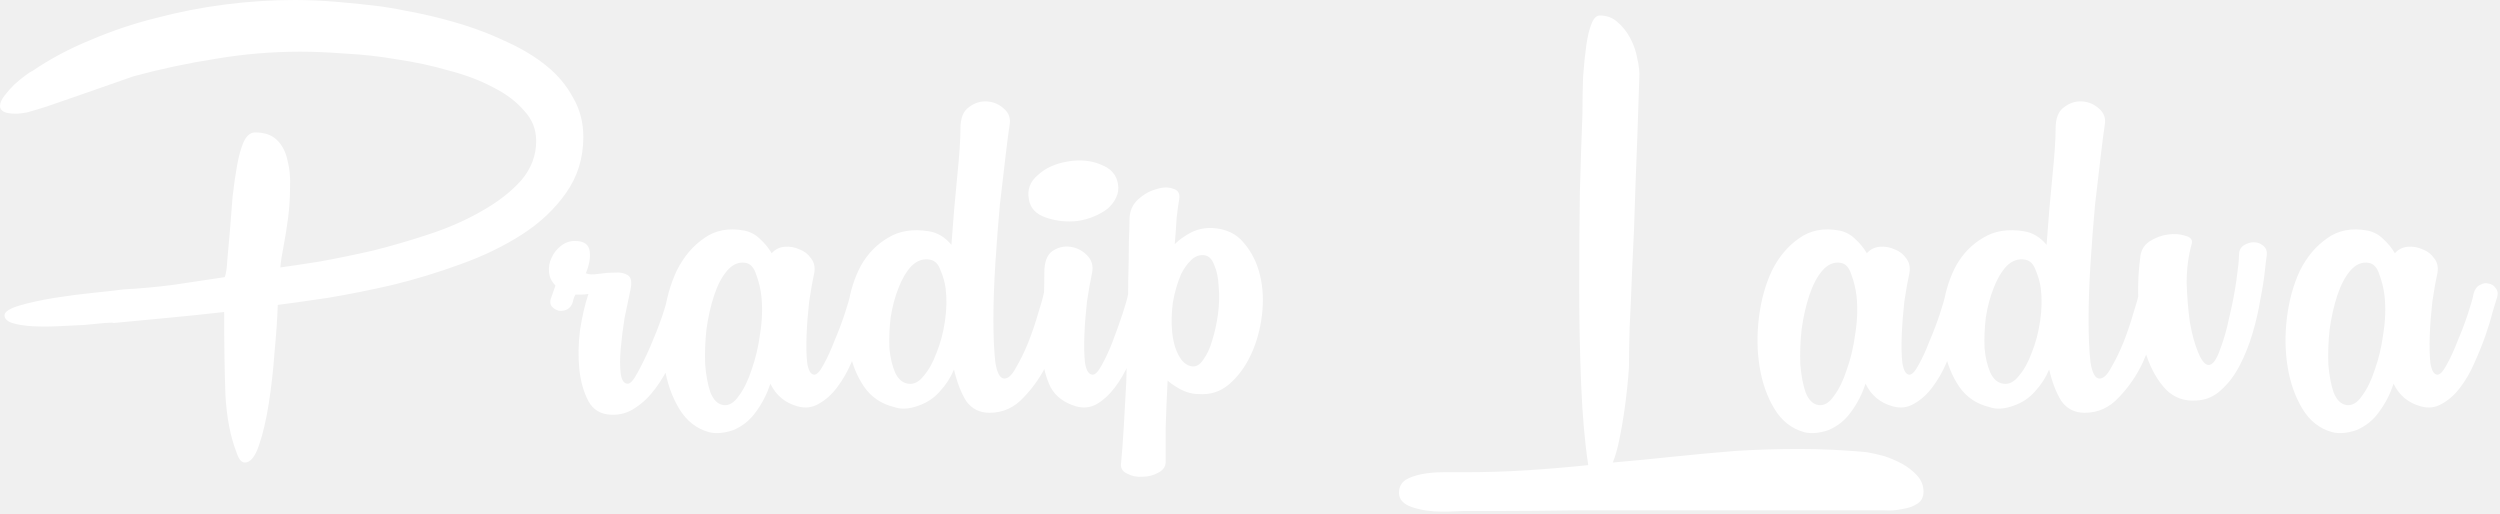
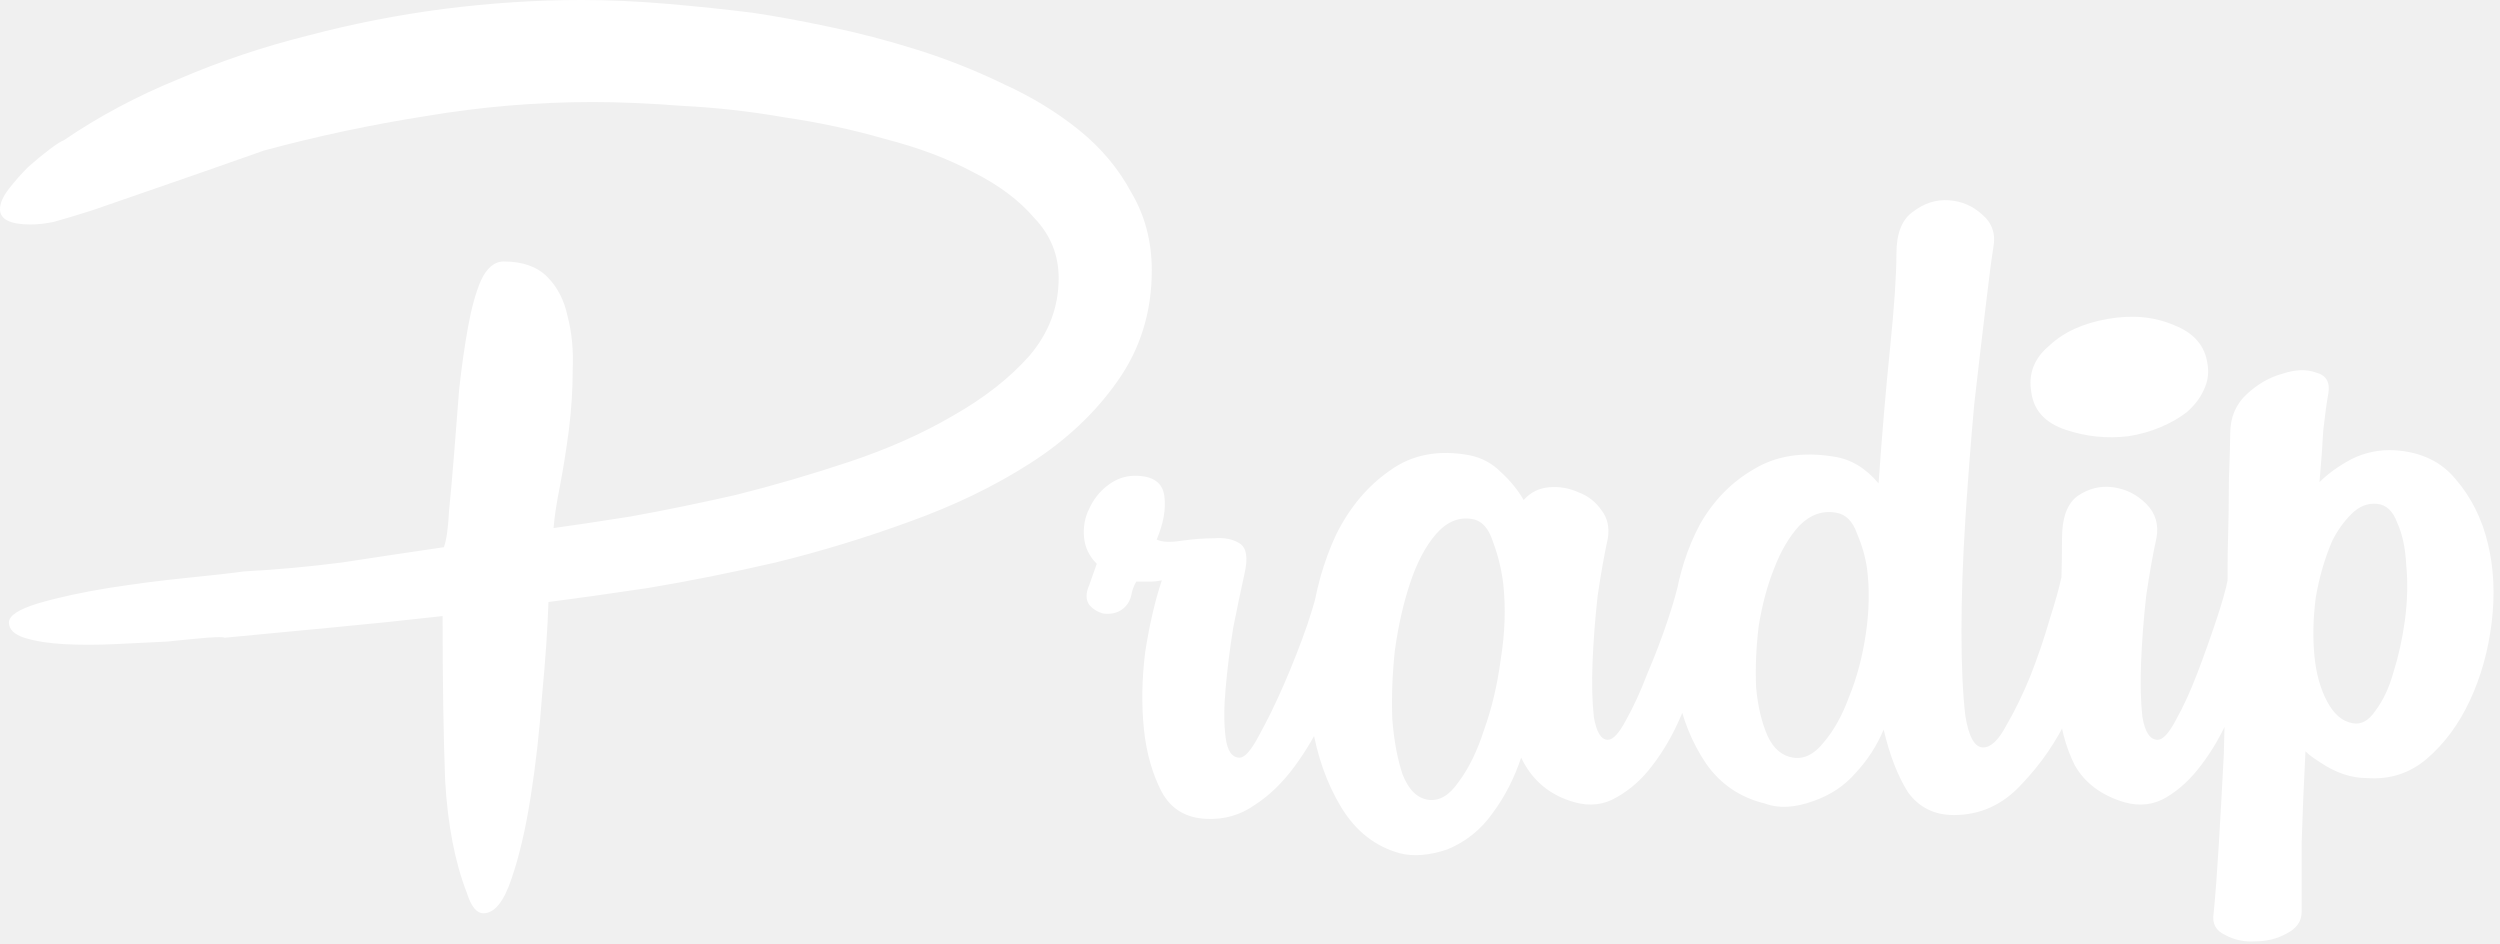
- <svg xmlns="http://www.w3.org/2000/svg" width="774" height="159" viewBox="0 0 774 159" fill="none">
-   <path d="M41.4 23.6C34.6 26 29.067 27.933 24.8 29.4C20.533 30.867 17.067 32.067 14.4 33C11.867 33.8 9.867 34.4 8.4 34.8C7.067 35.067 5.867 35.2 4.8 35.2C1.6 35.2 7.45058e-08 34.4 7.45058e-08 32.8C7.45058e-08 31.867 0.467 30.8 1.4 29.6C2.333 28.4 3.333 27.267 4.4 26.2C5.6 25.133 6.733 24.2 7.8 23.4C8.867 22.6 9.6 22.133 10 22C15.467 18.267 21.467 15.067 28 12.4C34.533 9.6 41.267 7.333 48.2 5.6C55.267 3.733 62.4 2.333 69.6 1.4C76.933 0.467 84.133 -1.09673e-05 91.2 -1.09673e-05C95.467 -1.09673e-05 99.933 0.2 104.6 0.6C109.267 1 113.733 1.467 118 2C121.6 2.533 125.6 3.267 130 4.2C134.533 5.133 139.133 6.333 143.8 7.8C148.467 9.267 153 11.067 157.4 13.2C161.8 15.2 165.733 17.6 169.2 20.4C172.667 23.2 175.4 26.467 177.4 30.2C179.533 33.8 180.6 37.867 180.6 42.4C180.6 48.933 178.8 54.733 175.2 59.8C171.733 64.733 167.2 69 161.6 72.6C156 76.2 149.667 79.267 142.6 81.8C135.667 84.333 128.667 86.467 121.6 88.2C114.667 89.8 108 91.133 101.6 92.2C95.333 93.133 90.133 93.867 86 94.4C85.867 98.533 85.533 103.4 85 109C84.6 114.6 84 119.933 83.2 125C82.4 130.067 81.4 134.333 80.2 137.8C79 141.4 77.533 143.2 75.8 143.2C74.733 143.2 73.867 142.133 73.2 140C71.333 135.2 70.2 129.333 69.8 122.4C69.533 115.467 69.4 106.867 69.4 96.6C63.533 97.267 57.733 97.867 52 98.4C46.4 98.933 40.8 99.467 35.2 100C35.067 99.867 34.133 99.867 32.4 100C30.8 100.133 28.733 100.333 26.2 100.6C23.667 100.733 20.933 100.867 18 101C15.2 101.133 12.533 101.133 10 101C7.6 100.867 5.533 100.533 3.8 100C2.2 99.467 1.4 98.667 1.4 97.6C1.4 96.533 2.933 95.533 6 94.6C9.2 93.667 12.867 92.867 17 92.2C21.267 91.533 25.4 91 29.4 90.6C33.4 90.2 36.333 89.867 38.2 89.6C43.267 89.333 48.4 88.867 53.6 88.2C58.8 87.4 64.133 86.6 69.6 85.8C70 84.733 70.267 82.867 70.4 80.2C70.667 77.533 70.933 74.533 71.2 71.2C71.467 67.867 71.733 64.467 72 61C72.4 57.4 72.867 54.133 73.4 51.2C73.933 48.267 74.6 45.867 75.4 44C76.333 42 77.533 41 79 41C81.933 41 84.2 41.8 85.8 43.4C87.4 45 88.467 47.067 89 49.6C89.667 52.133 89.933 54.933 89.8 58C89.8 61.067 89.6 64.2 89.2 67.4C88.8 70.467 88.333 73.4 87.8 76.2C87.267 78.867 86.933 81.067 86.8 82.8C89.733 82.4 93.733 81.8 98.8 81C104 80.067 109.533 78.933 115.4 77.6C121.267 76.133 127.2 74.4 133.2 72.4C139.2 70.4 144.6 68 149.4 65.2C154.333 62.4 158.333 59.267 161.4 55.8C164.467 52.2 166 48.133 166 43.6C166 40 164.733 36.867 162.2 34.2C159.8 31.4 156.6 29 152.6 27C148.6 24.867 144 23.133 138.8 21.8C133.733 20.333 128.467 19.2 123 18.4C117.667 17.467 112.333 16.867 107 16.6C101.8 16.2 97.133 16 93 16C84.2 16 75.467 16.733 66.8 18.2C58.267 19.533 49.8 21.333 41.4 23.6ZM177.372 93.4C177.105 94.467 176.505 95.267 175.572 95.8C174.772 96.2 173.905 96.333 172.972 96.2C172.039 95.933 171.305 95.467 170.772 94.8C170.239 94 170.239 93 170.772 91.8L171.972 88.4C170.772 87.2 170.105 85.8 169.972 84.2C169.839 82.6 170.105 81.133 170.772 79.8C171.439 78.333 172.372 77.133 173.572 76.2C174.905 75.133 176.372 74.6 177.972 74.6C180.772 74.6 182.305 75.667 182.572 77.8C182.839 79.8 182.439 82.067 181.372 84.6C182.172 85 183.439 85.067 185.172 84.8C187.039 84.533 188.772 84.4 190.372 84.4C191.972 84.267 193.305 84.533 194.372 85.2C195.439 85.867 195.705 87.4 195.172 89.8C194.639 92.2 194.039 95.067 193.372 98.4C192.839 101.733 192.439 104.933 192.172 108C191.905 110.933 191.905 113.467 192.172 115.6C192.439 117.733 193.172 118.8 194.372 118.8C195.172 118.8 196.172 117.667 197.372 115.4C198.705 113 200.039 110.267 201.372 107.2C202.705 104.133 203.905 101.067 204.972 98C206.039 94.8 206.705 92.4 206.972 90.8C207.239 89.467 207.772 88.533 208.572 88C209.505 87.467 210.439 87.267 211.372 87.4C212.305 87.4 213.039 87.8 213.572 88.6C214.239 89.267 214.505 90.267 214.372 91.6C214.239 92.267 213.905 93.733 213.372 96C212.839 98.133 212.105 100.6 211.172 103.4C210.239 106.067 209.105 108.933 207.772 112C206.439 114.933 204.839 117.667 202.972 120.2C201.105 122.733 199.039 124.733 196.772 126.2C194.505 127.8 191.972 128.533 189.172 128.4C185.972 128.267 183.639 126.867 182.172 124.2C180.705 121.4 179.772 118.133 179.372 114.4C178.972 110.533 179.039 106.467 179.572 102.2C180.239 97.933 181.105 94.2 182.172 91C181.505 91.133 180.839 91.2 180.172 91.2C179.505 91.2 178.839 91.2 178.172 91.2C177.772 91.867 177.505 92.6 177.372 93.4ZM230.514 71.4C232.381 71.8 233.981 72.667 235.314 74C236.781 75.333 237.981 76.8 238.914 78.4C239.981 77.2 241.314 76.533 242.914 76.4C244.514 76.267 246.047 76.533 247.514 77.2C248.981 77.733 250.181 78.667 251.114 80C252.047 81.2 252.381 82.667 252.114 84.4C251.581 86.8 251.047 89.8 250.514 93.4C250.114 97 249.847 100.467 249.714 103.8C249.581 107.133 249.647 110 249.914 112.4C250.314 114.8 251.047 116 252.114 116C252.914 116 253.847 115 254.914 113C256.114 110.867 257.247 108.4 258.314 105.6C259.514 102.8 260.581 100 261.514 97.2C262.447 94.4 263.047 92.267 263.314 90.8C263.714 89.467 264.381 88.6 265.314 88.2C266.247 87.667 267.114 87.533 267.914 87.8C268.847 87.933 269.581 88.4 270.114 89.2C270.781 90 270.914 91 270.514 92.2C270.247 93 269.781 94.533 269.114 96.8C268.581 98.933 267.847 101.333 266.914 104C265.981 106.667 264.847 109.467 263.514 112.4C262.314 115.2 260.847 117.733 259.114 120C257.514 122.133 255.647 123.8 253.514 125C251.514 126.2 249.314 126.467 246.914 125.8C243.047 124.733 240.247 122.4 238.514 118.8C237.447 122 235.981 124.867 234.114 127.4C232.247 130.067 229.847 132 226.914 133.2C224.114 134.133 221.647 134.333 219.514 133.8C215.647 132.733 212.581 130.333 210.314 126.6C208.047 122.867 206.514 118.533 205.714 113.6C204.914 108.667 204.847 103.533 205.514 98.2C206.181 92.867 207.514 88.067 209.514 83.8C211.647 79.533 214.447 76.2 217.914 73.8C221.381 71.267 225.581 70.467 230.514 71.4ZM235.714 91.6C235.447 89.333 234.914 87.133 234.114 85C233.447 82.867 232.381 81.667 230.914 81.4C228.781 81 226.847 81.8 225.114 83.8C223.514 85.667 222.181 88.2 221.114 91.4C220.047 94.6 219.247 98.133 218.714 102C218.314 105.733 218.181 109.333 218.314 112.8C218.581 116.133 219.114 119 219.914 121.4C220.847 123.8 222.181 125.133 223.914 125.4C225.647 125.667 227.247 124.733 228.714 122.6C230.314 120.467 231.647 117.733 232.714 114.4C233.914 111.067 234.781 107.4 235.314 103.4C235.981 99.267 236.114 95.333 235.714 91.6ZM297.359 39.8C297.359 36.6 298.226 34.4 299.959 33.2C301.693 31.867 303.559 31.267 305.559 31.4C307.559 31.533 309.293 32.267 310.759 33.6C312.359 34.933 312.959 36.667 312.559 38.8C312.293 40.4 311.893 43.467 311.359 48C310.826 52.4 310.226 57.533 309.559 63.4C309.026 69.267 308.559 75.333 308.159 81.6C307.759 87.867 307.559 93.667 307.559 99C307.559 104.333 307.759 108.733 308.159 112.2C308.693 115.533 309.626 117.2 310.959 117.2C312.159 117.2 313.359 116.067 314.559 113.8C315.893 111.533 317.159 108.933 318.359 106C319.559 102.933 320.559 100 321.359 97.2C322.293 94.267 322.893 92.133 323.159 90.8C323.559 89.467 324.159 88.6 324.959 88.2C325.893 87.667 326.759 87.533 327.559 87.8C328.493 87.933 329.226 88.4 329.759 89.2C330.426 90 330.626 91.067 330.359 92.4C330.093 93.733 329.493 96.333 328.559 100.2C327.626 104.067 326.226 108.067 324.359 112.2C322.493 116.2 320.026 119.8 316.959 123C314.026 126.2 310.493 127.8 306.359 127.8C303.293 127.8 300.893 126.6 299.159 124.2C297.559 121.667 296.293 118.4 295.359 114.4C294.293 116.933 292.826 119.2 290.959 121.2C289.226 123.2 287.026 124.667 284.359 125.6C281.426 126.667 278.893 126.8 276.759 126C272.893 125.067 269.826 123 267.559 119.8C265.293 116.467 263.759 112.667 262.959 108.4C262.026 104 261.893 99.467 262.559 94.8C263.226 90.133 264.559 85.933 266.559 82.2C268.693 78.467 271.493 75.6 274.959 73.6C278.426 71.467 282.626 70.8 287.559 71.6C290.226 72 292.559 73.4 294.559 75.8C295.093 68.2 295.693 61.133 296.359 54.6C297.026 48.067 297.359 43.133 297.359 39.8ZM292.759 89.2C292.493 87.333 291.959 85.467 291.159 83.6C290.493 81.733 289.426 80.667 287.959 80.4C285.826 80 283.893 80.667 282.159 82.4C280.559 84.133 279.226 86.4 278.159 89.2C277.093 91.867 276.293 94.867 275.759 98.2C275.359 101.533 275.226 104.733 275.359 107.8C275.626 110.733 276.226 113.267 277.159 115.4C278.093 117.4 279.426 118.533 281.159 118.8C282.893 119.067 284.493 118.267 285.959 116.4C287.559 114.533 288.893 112.133 289.959 109.2C291.159 106.267 292.026 103 292.559 99.4C293.093 95.8 293.159 92.4 292.759 89.2ZM323.325 84.4C323.325 81.2 324.125 79 325.725 77.8C327.458 76.6 329.325 76.133 331.325 76.4C333.325 76.667 335.058 77.533 336.525 79C337.992 80.467 338.525 82.267 338.125 84.4C337.592 86.8 337.058 89.8 336.525 93.4C336.125 97 335.858 100.467 335.725 103.8C335.592 107.133 335.658 110 335.925 112.4C336.325 114.8 337.125 116 338.325 116C339.125 116 340.058 115 341.125 113C342.325 110.867 343.458 108.4 344.525 105.6C345.592 102.8 346.592 100 347.525 97.2C348.458 94.4 349.058 92.267 349.325 90.8C349.725 89.467 350.392 88.6 351.325 88.2C352.258 87.667 353.125 87.533 353.925 87.8C354.858 87.933 355.592 88.4 356.125 89.2C356.792 90 356.925 91 356.525 92.2C356.258 93 355.792 94.533 355.125 96.8C354.592 98.933 353.858 101.333 352.925 104C351.992 106.667 350.858 109.467 349.525 112.4C348.325 115.2 346.858 117.733 345.125 120C343.525 122.133 341.725 123.8 339.725 125C337.725 126.2 335.525 126.467 333.125 125.8C329.525 124.733 326.925 122.8 325.325 120C323.858 117.067 322.992 113.733 322.725 110C322.458 106.133 322.525 102 322.925 97.6C323.192 93.067 323.325 88.667 323.325 84.4ZM346.125 57C346.392 58.467 346.192 59.867 345.525 61.2C344.992 62.4 344.125 63.533 342.925 64.6C341.725 65.533 340.325 66.333 338.725 67C337.125 67.667 335.458 68.133 333.725 68.4C330.392 68.8 327.125 68.467 323.925 67.4C320.725 66.333 318.925 64.4 318.525 61.6C317.992 58.667 318.925 56.2 321.325 54.2C323.592 52.067 326.658 50.667 330.525 50C334.392 49.333 337.858 49.667 340.925 51C343.992 52.2 345.725 54.2 346.125 57ZM349.697 68C349.697 65.467 350.564 63.4 352.297 61.8C354.03 60.2 355.897 59.133 357.897 58.6C359.897 57.933 361.63 57.867 363.097 58.4C364.697 58.8 365.364 59.867 365.097 61.6C364.83 63.067 364.564 65 364.297 67.4C364.164 69.8 363.964 72.533 363.697 75.6C365.03 74.267 366.697 73.067 368.697 72C370.83 70.933 373.097 70.467 375.497 70.6C379.63 70.867 382.83 72.4 385.097 75.2C387.497 78 389.164 81.333 390.097 85.2C391.03 89.067 391.23 93.2 390.697 97.6C390.164 102 389.03 106.067 387.297 109.8C385.564 113.533 383.297 116.6 380.497 119C377.83 121.267 374.697 122.267 371.097 122C368.697 122 366.297 121.2 363.897 119.6C363.497 119.333 363.097 119.067 362.697 118.8C362.297 118.533 361.897 118.2 361.497 117.8C361.23 123 361.03 127.8 360.897 132.2C360.897 136.733 360.897 140.333 360.897 143C360.897 144.467 360.097 145.6 358.497 146.4C357.03 147.2 355.43 147.6 353.697 147.6C351.964 147.733 350.364 147.4 348.897 146.6C347.43 145.933 346.83 144.8 347.097 143.2C347.364 140.533 347.63 137 347.897 132.6C348.164 128.2 348.43 123.4 348.697 118.2C348.83 113 348.964 107.667 349.097 102.2C349.23 96.733 349.297 91.667 349.297 87C349.43 82.333 349.497 78.333 349.497 75C349.63 71.533 349.697 69.2 349.697 68ZM365.697 84.8C364.497 87.6 363.63 90.6 363.097 93.8C362.697 97 362.63 100 362.897 102.8C363.164 105.6 363.83 108 364.897 110C365.964 112 367.297 113.133 368.897 113.4C370.23 113.667 371.43 113 372.497 111.4C373.697 109.8 374.63 107.8 375.297 105.4C376.097 102.867 376.697 100.133 377.097 97.2C377.497 94.133 377.564 91.267 377.297 88.6C377.164 85.933 376.697 83.733 375.897 82C375.23 80.133 374.164 79.133 372.697 79C371.23 78.867 369.897 79.4 368.697 80.6C367.497 81.8 366.497 83.2 365.697 84.8ZM577.923 140C579.523 140.267 581.323 140.667 583.323 141.2C585.323 141.867 587.19 142.667 588.923 143.6C590.79 144.667 592.323 145.867 593.523 147.2C594.857 148.667 595.523 150.333 595.523 152.2C595.523 153.933 594.857 155.2 593.523 156C592.323 156.8 590.79 157.333 588.923 157.6C587.19 158 585.323 158.133 583.323 158C581.323 158 579.59 158 578.123 158C557.057 158 539.19 158 524.523 158C509.857 158 497.723 158 488.123 158C478.523 158.133 470.99 158.2 465.523 158.2C460.19 158.2 456.123 158.2 453.323 158.2C450.657 158.333 448.923 158.4 448.123 158.4C447.323 158.4 446.723 158.4 446.323 158.4C442.99 158.4 439.923 157.933 437.123 157C434.457 156.067 433.123 154.6 433.123 152.6C433.123 150.867 433.79 149.533 435.123 148.6C436.457 147.8 438.123 147.2 440.123 146.8C442.257 146.4 444.523 146.2 446.923 146.2C449.323 146.2 451.523 146.2 453.523 146.2C460.057 146.2 466.457 146 472.723 145.6C478.99 145.2 485.323 144.667 491.723 144C490.657 137.067 489.923 128.733 489.523 119C489.123 109.267 488.923 99.333 488.923 89.2C488.923 78.933 488.99 69.067 489.123 59.6C489.39 50 489.657 41.933 489.923 35.4C489.923 31.267 489.99 27.4 490.123 23.8C490.39 20.067 490.723 16.8 491.123 14C491.523 11.2 492.057 9 492.723 7.4C493.39 5.667 494.257 4.8 495.323 4.8C497.457 4.8 499.257 5.467 500.723 6.8C502.323 8.133 503.657 9.8 504.723 11.8C505.79 13.8 506.523 15.933 506.923 18.2C507.457 20.467 507.657 22.467 507.523 24.2C507.123 37 506.723 48.267 506.323 58C506.057 67.6 505.723 76 505.323 83.2C505.057 90.4 504.79 96.533 504.523 101.6C504.39 106.533 504.323 110.6 504.323 113.8C504.19 115.8 503.99 118.067 503.723 120.6C503.457 123.133 503.123 125.733 502.723 128.4C502.323 131.067 501.857 133.667 501.323 136.2C500.79 138.867 500.123 141.2 499.323 143.2C505.457 142.667 511.657 142.067 517.923 141.4C524.323 140.733 530.79 140.133 537.323 139.6C543.857 139.2 550.457 139 557.123 139C563.923 139 570.857 139.333 577.923 140ZM569.577 71.4C571.443 71.8 573.043 72.667 574.377 74C575.843 75.333 577.043 76.8 577.977 78.4C579.043 77.2 580.377 76.533 581.977 76.4C583.577 76.267 585.11 76.533 586.577 77.2C588.043 77.733 589.243 78.667 590.177 80C591.11 81.2 591.443 82.667 591.177 84.4C590.643 86.8 590.11 89.8 589.577 93.4C589.177 97 588.91 100.467 588.777 103.8C588.643 107.133 588.71 110 588.977 112.4C589.377 114.8 590.11 116 591.177 116C591.977 116 592.91 115 593.977 113C595.177 110.867 596.31 108.4 597.377 105.6C598.577 102.8 599.643 100 600.577 97.2C601.51 94.4 602.11 92.267 602.377 90.8C602.777 89.467 603.443 88.6 604.377 88.2C605.31 87.667 606.177 87.533 606.977 87.8C607.91 87.933 608.643 88.4 609.177 89.2C609.843 90 609.977 91 609.577 92.2C609.31 93 608.843 94.533 608.177 96.8C607.643 98.933 606.91 101.333 605.977 104C605.043 106.667 603.91 109.467 602.577 112.4C601.377 115.2 599.91 117.733 598.177 120C596.577 122.133 594.71 123.8 592.577 125C590.577 126.2 588.377 126.467 585.977 125.8C582.11 124.733 579.31 122.4 577.577 118.8C576.51 122 575.043 124.867 573.177 127.4C571.31 130.067 568.91 132 565.977 133.2C563.177 134.133 560.71 134.333 558.577 133.8C554.71 132.733 551.643 130.333 549.377 126.6C547.11 122.867 545.577 118.533 544.777 113.6C543.977 108.667 543.91 103.533 544.577 98.2C545.243 92.867 546.577 88.067 548.577 83.8C550.71 79.533 553.51 76.2 556.977 73.8C560.443 71.267 564.643 70.467 569.577 71.4ZM574.777 91.6C574.51 89.333 573.977 87.133 573.177 85C572.51 82.867 571.443 81.667 569.977 81.4C567.843 81 565.91 81.8 564.177 83.8C562.577 85.667 561.243 88.2 560.177 91.4C559.11 94.6 558.31 98.133 557.777 102C557.377 105.733 557.243 109.333 557.377 112.8C557.643 116.133 558.177 119 558.977 121.4C559.91 123.8 561.243 125.133 562.977 125.4C564.71 125.667 566.31 124.733 567.777 122.6C569.377 120.467 570.71 117.733 571.777 114.4C572.977 111.067 573.843 107.4 574.377 103.4C575.043 99.267 575.177 95.333 574.777 91.6ZM636.422 39.8C636.422 36.6 637.289 34.4 639.022 33.2C640.755 31.867 642.622 31.267 644.622 31.4C646.622 31.533 648.355 32.267 649.822 33.6C651.422 34.933 652.022 36.667 651.622 38.8C651.355 40.4 650.955 43.467 650.422 48C649.889 52.4 649.289 57.533 648.622 63.4C648.089 69.267 647.622 75.333 647.222 81.6C646.822 87.867 646.622 93.667 646.622 99C646.622 104.333 646.822 108.733 647.222 112.2C647.755 115.533 648.689 117.2 650.022 117.2C651.222 117.2 652.422 116.067 653.622 113.8C654.955 111.533 656.222 108.933 657.422 106C658.622 102.933 659.622 100 660.422 97.2C661.355 94.267 661.955 92.133 662.222 90.8C662.622 89.467 663.222 88.6 664.022 88.2C664.955 87.667 665.822 87.533 666.622 87.8C667.555 87.933 668.289 88.4 668.822 89.2C669.489 90 669.689 91.067 669.422 92.4C669.155 93.733 668.555 96.333 667.622 100.2C666.689 104.067 665.289 108.067 663.422 112.2C661.555 116.2 659.089 119.8 656.022 123C653.089 126.2 649.555 127.8 645.422 127.8C642.355 127.8 639.955 126.6 638.222 124.2C636.622 121.667 635.355 118.4 634.422 114.4C633.355 116.933 631.889 119.2 630.022 121.2C628.289 123.2 626.089 124.667 623.422 125.6C620.489 126.667 617.955 126.8 615.822 126C611.955 125.067 608.889 123 606.622 119.8C604.355 116.467 602.822 112.667 602.022 108.4C601.089 104 600.955 99.467 601.622 94.8C602.289 90.133 603.622 85.933 605.622 82.2C607.755 78.467 610.555 75.6 614.022 73.6C617.489 71.467 621.689 70.8 626.622 71.6C629.289 72 631.622 73.4 633.622 75.8C634.155 68.2 634.755 61.133 635.422 54.6C636.089 48.067 636.422 43.133 636.422 39.8ZM631.822 89.2C631.555 87.333 631.022 85.467 630.222 83.6C629.555 81.733 628.489 80.667 627.022 80.4C624.889 80 622.955 80.667 621.222 82.4C619.622 84.133 618.289 86.4 617.222 89.2C616.155 91.867 615.355 94.867 614.822 98.2C614.422 101.533 614.289 104.733 614.422 107.8C614.689 110.733 615.289 113.267 616.222 115.4C617.155 117.4 618.489 118.533 620.222 118.8C621.955 119.067 623.555 118.267 625.022 116.4C626.622 114.533 627.955 112.133 629.022 109.2C630.222 106.267 631.089 103 631.622 99.4C632.155 95.8 632.222 92.4 631.822 89.2ZM662.588 80C662.721 77.733 663.654 76 665.388 74.8C667.254 73.6 669.188 72.867 671.188 72.6C673.188 72.333 674.988 72.467 676.588 73C678.188 73.4 678.854 74.2 678.588 75.4C677.521 79.133 676.988 83.2 676.988 87.6C677.121 91.867 677.454 95.933 677.988 99.8C678.654 103.533 679.521 106.667 680.588 109.2C681.654 111.733 682.721 113 683.788 113C684.988 113 686.121 111.533 687.188 108.6C688.388 105.533 689.388 102.067 690.188 98.2C691.121 94.333 691.854 90.533 692.388 86.8C692.921 83.067 693.188 80.467 693.188 79C693.188 77.667 693.654 76.667 694.588 76C695.654 75.333 696.721 75 697.788 75C698.854 75 699.788 75.333 700.588 76C701.521 76.667 701.921 77.667 701.788 79C701.654 79.8 701.454 81.467 701.188 84C700.921 86.533 700.454 89.467 699.788 92.8C699.254 96.133 698.454 99.6 697.388 103.2C696.321 106.8 694.988 110.133 693.388 113.2C691.788 116.267 689.854 118.8 687.588 120.8C685.454 122.8 682.921 123.867 679.988 124C676.254 124.267 673.121 123.133 670.588 120.6C668.054 117.933 666.054 114.467 664.588 110.2C663.254 105.933 662.454 101.133 662.188 95.8C661.787 90.467 661.921 85.2 662.588 80ZM733.053 71.4C734.92 71.8 736.52 72.667 737.853 74C739.32 75.333 740.52 76.8 741.453 78.4C742.52 77.2 743.853 76.533 745.453 76.4C747.053 76.267 748.586 76.533 750.053 77.2C751.52 77.733 752.72 78.667 753.653 80C754.586 81.2 754.92 82.667 754.653 84.4C754.12 86.8 753.586 89.8 753.053 93.4C752.653 97 752.386 100.467 752.253 103.8C752.12 107.133 752.186 110 752.453 112.4C752.853 114.8 753.586 116 754.653 116C755.453 116 756.386 115 757.453 113C758.653 110.867 759.786 108.4 760.853 105.6C762.053 102.8 763.12 100 764.053 97.2C764.986 94.4 765.586 92.267 765.853 90.8C766.253 89.467 766.92 88.6 767.853 88.2C768.786 87.667 769.653 87.533 770.453 87.8C771.386 87.933 772.12 88.4 772.653 89.2C773.32 90 773.453 91 773.053 92.2C772.786 93 772.32 94.533 771.653 96.8C771.12 98.933 770.386 101.333 769.453 104C768.52 106.667 767.386 109.467 766.053 112.4C764.853 115.2 763.386 117.733 761.653 120C760.053 122.133 758.186 123.8 756.053 125C754.053 126.2 751.853 126.467 749.453 125.8C745.586 124.733 742.786 122.4 741.053 118.8C739.986 122 738.52 124.867 736.653 127.4C734.786 130.067 732.386 132 729.453 133.2C726.653 134.133 724.186 134.333 722.053 133.8C718.186 132.733 715.12 130.333 712.853 126.6C710.586 122.867 709.053 118.533 708.253 113.6C707.453 108.667 707.386 103.533 708.053 98.2C708.72 92.867 710.053 88.067 712.053 83.8C714.186 79.533 716.986 76.2 720.453 73.8C723.92 71.267 728.12 70.467 733.053 71.4ZM738.253 91.6C737.986 89.333 737.453 87.133 736.653 85C735.986 82.867 734.92 81.667 733.453 81.4C731.32 81 729.386 81.8 727.653 83.8C726.053 85.667 724.72 88.2 723.653 91.4C722.586 94.6 721.786 98.133 721.253 102C720.853 105.733 720.72 109.333 720.853 112.8C721.12 116.133 721.653 119 722.453 121.4C723.386 123.8 724.72 125.133 726.453 125.4C728.186 125.667 729.786 124.733 731.253 122.6C732.853 120.467 734.186 117.733 735.253 114.4C736.453 111.067 737.32 107.4 737.853 103.4C738.52 99.267 738.653 95.333 738.253 91.6Z" fill="white" />
+ <svg xmlns="http://www.w3.org/2000/svg" width="392" height="148" viewBox="0 0 392 148" fill="none">
+   <path d="M41.4 23.6C34.6 26 29.067 27.933 24.8 29.4C20.533 30.867 17.067 32.067 14.4 33C11.867 33.8 9.867 34.4 8.4 34.8C7.067 35.067 5.867 35.2 4.8 35.2C1.6 35.2 7.45058e-08 34.4 7.45058e-08 32.8C7.45058e-08 31.867 0.467 30.8 1.4 29.6C2.333 28.4 3.333 27.267 4.4 26.2C5.6 25.133 6.733 24.2 7.8 23.4C8.867 22.6 9.6 22.133 10 22C15.467 18.267 21.467 15.067 28 12.4C34.533 9.6 41.267 7.333 48.2 5.6C55.267 3.733 62.4 2.333 69.6 1.4C76.933 0.467 84.133 -1.09673e-05 91.2 -1.09673e-05C95.467 -1.09673e-05 99.933 0.2 104.6 0.6C109.267 1 113.733 1.467 118 2C121.6 2.533 125.6 3.267 130 4.2C134.533 5.133 139.133 6.333 143.8 7.8C148.467 9.267 153 11.067 157.4 13.2C161.8 15.2 165.733 17.6 169.2 20.4C172.667 23.2 175.4 26.467 177.4 30.2C179.533 33.8 180.6 37.867 180.6 42.4C180.6 48.933 178.8 54.733 175.2 59.8C171.733 64.733 167.2 69 161.6 72.6C156 76.2 149.667 79.267 142.6 81.8C135.667 84.333 128.667 86.467 121.6 88.2C114.667 89.8 108 91.133 101.6 92.2C95.333 93.133 90.133 93.867 86 94.4C85.867 98.533 85.533 103.4 85 109C84.6 114.6 84 119.933 83.2 125C82.4 130.067 81.4 134.333 80.2 137.8C79 141.4 77.533 143.2 75.8 143.2C74.733 143.2 73.867 142.133 73.2 140C71.333 135.2 70.2 129.333 69.8 122.4C69.533 115.467 69.4 106.867 69.4 96.6C63.533 97.267 57.733 97.867 52 98.4C46.4 98.933 40.8 99.467 35.2 100C35.067 99.867 34.133 99.867 32.4 100C30.8 100.133 28.733 100.333 26.2 100.6C23.667 100.733 20.933 100.867 18 101C15.2 101.133 12.533 101.133 10 101C7.6 100.867 5.533 100.533 3.8 100C2.2 99.467 1.4 98.667 1.4 97.6C1.4 96.533 2.933 95.533 6 94.6C9.2 93.667 12.867 92.867 17 92.2C21.267 91.533 25.4 91 29.4 90.6C33.4 90.2 36.333 89.867 38.2 89.6C43.267 89.333 48.4 88.867 53.6 88.2C58.8 87.4 64.133 86.6 69.6 85.8C70 84.733 70.267 82.867 70.4 80.2C70.667 77.533 70.933 74.533 71.2 71.2C71.467 67.867 71.733 64.467 72 61C72.4 57.4 72.867 54.133 73.4 51.2C73.933 48.267 74.6 45.867 75.4 44C76.333 42 77.533 41 79 41C81.933 41 84.2 41.8 85.8 43.4C87.4 45 88.467 47.067 89 49.6C89.667 52.133 89.933 54.933 89.8 58C89.8 61.067 89.6 64.2 89.2 67.4C88.8 70.467 88.333 73.4 87.8 76.2C87.267 78.867 86.933 81.067 86.8 82.8C89.733 82.4 93.733 81.8 98.8 81C104 80.067 109.533 78.933 115.4 77.6C121.267 76.133 127.2 74.4 133.2 72.4C139.2 70.4 144.6 68 149.4 65.2C154.333 62.4 158.333 59.267 161.4 55.8C164.467 52.2 166 48.133 166 43.6C166 40 164.733 36.867 162.2 34.2C159.8 31.4 156.6 29 152.6 27C148.6 24.867 144 23.133 138.8 21.8C133.733 20.333 128.467 19.2 123 18.4C117.667 17.467 112.333 16.867 107 16.6C101.8 16.2 97.133 16 93 16C84.2 16 75.467 16.733 66.8 18.2C58.267 19.533 49.8 21.333 41.4 23.6ZM177.372 93.4C177.105 94.467 176.505 95.267 175.572 95.8C174.772 96.2 173.905 96.333 172.972 96.2C172.039 95.933 171.305 95.467 170.772 94.8C170.239 94 170.239 93 170.772 91.8L171.972 88.4C170.772 87.2 170.105 85.8 169.972 84.2C169.839 82.6 170.105 81.133 170.772 79.8C171.439 78.333 172.372 77.133 173.572 76.2C174.905 75.133 176.372 74.6 177.972 74.6C180.772 74.6 182.305 75.667 182.572 77.8C182.839 79.8 182.439 82.067 181.372 84.6C182.172 85 183.439 85.067 185.172 84.8C187.039 84.533 188.772 84.4 190.372 84.4C191.972 84.267 193.305 84.533 194.372 85.2C195.439 85.867 195.705 87.4 195.172 89.8C194.639 92.2 194.039 95.067 193.372 98.4C192.839 101.733 192.439 104.933 192.172 108C191.905 110.933 191.905 113.467 192.172 115.6C192.439 117.733 193.172 118.8 194.372 118.8C195.172 118.8 196.172 117.667 197.372 115.4C198.705 113 200.039 110.267 201.372 107.2C202.705 104.133 203.905 101.067 204.972 98C206.039 94.8 206.705 92.4 206.972 90.8C207.239 89.467 207.772 88.533 208.572 88C209.505 87.467 210.439 87.267 211.372 87.4C212.305 87.4 213.039 87.8 213.572 88.6C214.239 89.267 214.505 90.267 214.372 91.6C214.239 92.267 213.905 93.733 213.372 96C212.839 98.133 212.105 100.6 211.172 103.4C210.239 106.067 209.105 108.933 207.772 112C206.439 114.933 204.839 117.667 202.972 120.2C201.105 122.733 199.039 124.733 196.772 126.2C194.505 127.8 191.972 128.533 189.172 128.4C185.972 128.267 183.639 126.867 182.172 124.2C180.705 121.4 179.772 118.133 179.372 114.4C178.972 110.533 179.039 106.467 179.572 102.2C180.239 97.933 181.105 94.2 182.172 91C181.505 91.133 180.839 91.2 180.172 91.2C179.505 91.2 178.839 91.2 178.172 91.2C177.772 91.867 177.505 92.6 177.372 93.4ZM230.514 71.4C232.381 71.8 233.981 72.667 235.314 74C236.781 75.333 237.981 76.8 238.914 78.4C239.981 77.2 241.314 76.533 242.914 76.4C244.514 76.267 246.047 76.533 247.514 77.2C248.981 77.733 250.181 78.667 251.114 80C252.047 81.2 252.381 82.667 252.114 84.4C251.581 86.8 251.047 89.8 250.514 93.4C250.114 97 249.847 100.467 249.714 103.8C249.581 107.133 249.647 110 249.914 112.4C250.314 114.8 251.047 116 252.114 116C252.914 116 253.847 115 254.914 113C256.114 110.867 257.247 108.4 258.314 105.6C259.514 102.8 260.581 100 261.514 97.2C262.447 94.4 263.047 92.267 263.314 90.8C263.714 89.467 264.381 88.6 265.314 88.2C266.247 87.667 267.114 87.533 267.914 87.8C268.847 87.933 269.581 88.4 270.114 89.2C270.781 90 270.914 91 270.514 92.2C270.247 93 269.781 94.533 269.114 96.8C268.581 98.933 267.847 101.333 266.914 104C265.981 106.667 264.847 109.467 263.514 112.4C262.314 115.2 260.847 117.733 259.114 120C257.514 122.133 255.647 123.8 253.514 125C251.514 126.2 249.314 126.467 246.914 125.8C243.047 124.733 240.247 122.4 238.514 118.8C237.447 122 235.981 124.867 234.114 127.4C232.247 130.067 229.847 132 226.914 133.2C224.114 134.133 221.647 134.333 219.514 133.8C215.647 132.733 212.581 130.333 210.314 126.6C208.047 122.867 206.514 118.533 205.714 113.6C204.914 108.667 204.847 103.533 205.514 98.2C206.181 92.867 207.514 88.067 209.514 83.8C211.647 79.533 214.447 76.2 217.914 73.8C221.381 71.267 225.581 70.467 230.514 71.4ZM235.714 91.6C235.447 89.333 234.914 87.133 234.114 85C233.447 82.867 232.381 81.667 230.914 81.4C228.781 81 226.847 81.8 225.114 83.8C223.514 85.667 222.181 88.2 221.114 91.4C220.047 94.6 219.247 98.133 218.714 102C218.314 105.733 218.181 109.333 218.314 112.8C218.581 116.133 219.114 119 219.914 121.4C220.847 123.8 222.181 125.133 223.914 125.4C225.647 125.667 227.247 124.733 228.714 122.6C230.314 120.467 231.647 117.733 232.714 114.4C233.914 111.067 234.781 107.4 235.314 103.4C235.981 99.267 236.114 95.333 235.714 91.6ZM297.359 39.8C297.359 36.6 298.226 34.4 299.959 33.2C301.693 31.867 303.559 31.267 305.559 31.4C307.559 31.533 309.293 32.267 310.759 33.6C312.359 34.933 312.959 36.667 312.559 38.8C312.293 40.4 311.893 43.467 311.359 48C310.826 52.4 310.226 57.533 309.559 63.4C309.026 69.267 308.559 75.333 308.159 81.6C307.759 87.867 307.559 93.667 307.559 99C307.559 104.333 307.759 108.733 308.159 112.2C308.693 115.533 309.626 117.2 310.959 117.2C312.159 117.2 313.359 116.067 314.559 113.8C315.893 111.533 317.159 108.933 318.359 106C319.559 102.933 320.559 100 321.359 97.2C322.293 94.267 322.893 92.133 323.159 90.8C323.559 89.467 324.159 88.6 324.959 88.2C325.893 87.667 326.759 87.533 327.559 87.8C328.493 87.933 329.226 88.4 329.759 89.2C330.426 90 330.626 91.067 330.359 92.4C330.093 93.733 329.493 96.333 328.559 100.2C327.626 104.067 326.226 108.067 324.359 112.2C322.493 116.2 320.026 119.8 316.959 123C314.026 126.2 310.493 127.8 306.359 127.8C303.293 127.8 300.893 126.6 299.159 124.2C297.559 121.667 296.293 118.4 295.359 114.4C294.293 116.933 292.826 119.2 290.959 121.2C289.226 123.2 287.026 124.667 284.359 125.6C281.426 126.667 278.893 126.8 276.759 126C272.893 125.067 269.826 123 267.559 119.8C265.293 116.467 263.759 112.667 262.959 108.4C262.026 104 261.893 99.467 262.559 94.8C263.226 90.133 264.559 85.933 266.559 82.2C268.693 78.467 271.493 75.6 274.959 73.6C278.426 71.467 282.626 70.8 287.559 71.6C290.226 72 292.559 73.4 294.559 75.8C295.093 68.2 295.693 61.133 296.359 54.6C297.026 48.067 297.359 43.133 297.359 39.8ZM292.759 89.2C292.493 87.333 291.959 85.467 291.159 83.6C290.493 81.733 289.426 80.667 287.959 80.4C285.826 80 283.893 80.667 282.159 82.4C280.559 84.133 279.226 86.4 278.159 89.2C277.093 91.867 276.293 94.867 275.759 98.2C275.359 101.533 275.226 104.733 275.359 107.8C275.626 110.733 276.226 113.267 277.159 115.4C278.093 117.4 279.426 118.533 281.159 118.8C282.893 119.067 284.493 118.267 285.959 116.4C287.559 114.533 288.893 112.133 289.959 109.2C291.159 106.267 292.026 103 292.559 99.4C293.093 95.8 293.159 92.4 292.759 89.2ZM323.325 84.4C323.325 81.2 324.125 79 325.725 77.8C327.458 76.6 329.325 76.133 331.325 76.4C333.325 76.667 335.058 77.533 336.525 79C337.992 80.467 338.525 82.267 338.125 84.4C337.592 86.8 337.058 89.8 336.525 93.4C336.125 97 335.858 100.467 335.725 103.8C335.592 107.133 335.658 110 335.925 112.4C336.325 114.8 337.125 116 338.325 116C339.125 116 340.058 115 341.125 113C342.325 110.867 343.458 108.4 344.525 105.6C345.592 102.8 346.592 100 347.525 97.2C348.458 94.4 349.058 92.267 349.325 90.8C349.725 89.467 350.392 88.6 351.325 88.2C352.258 87.667 353.125 87.533 353.925 87.8C354.858 87.933 355.592 88.4 356.125 89.2C356.792 90 356.925 91 356.525 92.2C356.258 93 355.792 94.533 355.125 96.8C354.592 98.933 353.858 101.333 352.925 104C351.992 106.667 350.858 109.467 349.525 112.4C348.325 115.2 346.858 117.733 345.125 120C343.525 122.133 341.725 123.8 339.725 125C337.725 126.2 335.525 126.467 333.125 125.8C329.525 124.733 326.925 122.8 325.325 120C323.858 117.067 322.992 113.733 322.725 110C322.458 106.133 322.525 102 322.925 97.6C323.192 93.067 323.325 88.667 323.325 84.4ZM346.125 57C346.392 58.467 346.192 59.867 345.525 61.2C344.992 62.4 344.125 63.533 342.925 64.6C341.725 65.533 340.325 66.333 338.725 67C337.125 67.667 335.458 68.133 333.725 68.4C330.392 68.8 327.125 68.467 323.925 67.4C320.725 66.333 318.925 64.4 318.525 61.6C317.992 58.667 318.925 56.2 321.325 54.2C323.592 52.067 326.658 50.667 330.525 50C334.392 49.333 337.858 49.667 340.925 51C343.992 52.2 345.725 54.2 346.125 57ZM349.697 68C349.697 65.467 350.564 63.4 352.297 61.8C354.03 60.2 355.897 59.133 357.897 58.6C359.897 57.933 361.63 57.867 363.097 58.4C364.697 58.8 365.364 59.867 365.097 61.6C364.83 63.067 364.564 65 364.297 67.4C364.164 69.8 363.964 72.533 363.697 75.6C365.03 74.267 366.697 73.067 368.697 72C370.83 70.933 373.097 70.467 375.497 70.6C379.63 70.867 382.83 72.4 385.097 75.2C387.497 78 389.164 81.333 390.097 85.2C391.03 89.067 391.23 93.2 390.697 97.6C390.164 102 389.03 106.067 387.297 109.8C385.564 113.533 383.297 116.6 380.497 119C377.83 121.267 374.697 122.267 371.097 122C368.697 122 366.297 121.2 363.897 119.6C363.497 119.333 363.097 119.067 362.697 118.8C362.297 118.533 361.897 118.2 361.497 117.8C361.23 123 361.03 127.8 360.897 132.2C360.897 136.733 360.897 140.333 360.897 143C360.897 144.467 360.097 145.6 358.497 146.4C357.03 147.2 355.43 147.6 353.697 147.6C351.964 147.733 350.364 147.4 348.897 146.6C347.43 145.933 346.83 144.8 347.097 143.2C347.364 140.533 347.63 137 347.897 132.6C348.164 128.2 348.43 123.4 348.697 118.2C348.83 113 348.964 107.667 349.097 102.2C349.23 96.733 349.297 91.667 349.297 87C349.43 82.333 349.497 78.333 349.497 75C349.63 71.533 349.697 69.2 349.697 68ZM365.697 84.8C364.497 87.6 363.63 90.6 363.097 93.8C362.697 97 362.63 100 362.897 102.8C363.164 105.6 363.83 108 364.897 110C365.964 112 367.297 113.133 368.897 113.4C370.23 113.667 371.43 113 372.497 111.4C373.697 109.8 374.63 107.8 375.297 105.4C376.097 102.867 376.697 100.133 377.097 97.2C377.497 94.133 377.564 91.267 377.297 88.6C377.164 85.933 376.697 83.733 375.897 82C375.23 80.133 374.164 79.133 372.697 79C371.23 78.867 369.897 79.4 368.697 80.6C367.497 81.8 366.497 83.2 365.697 84.8Z" fill="white" />
</svg>
